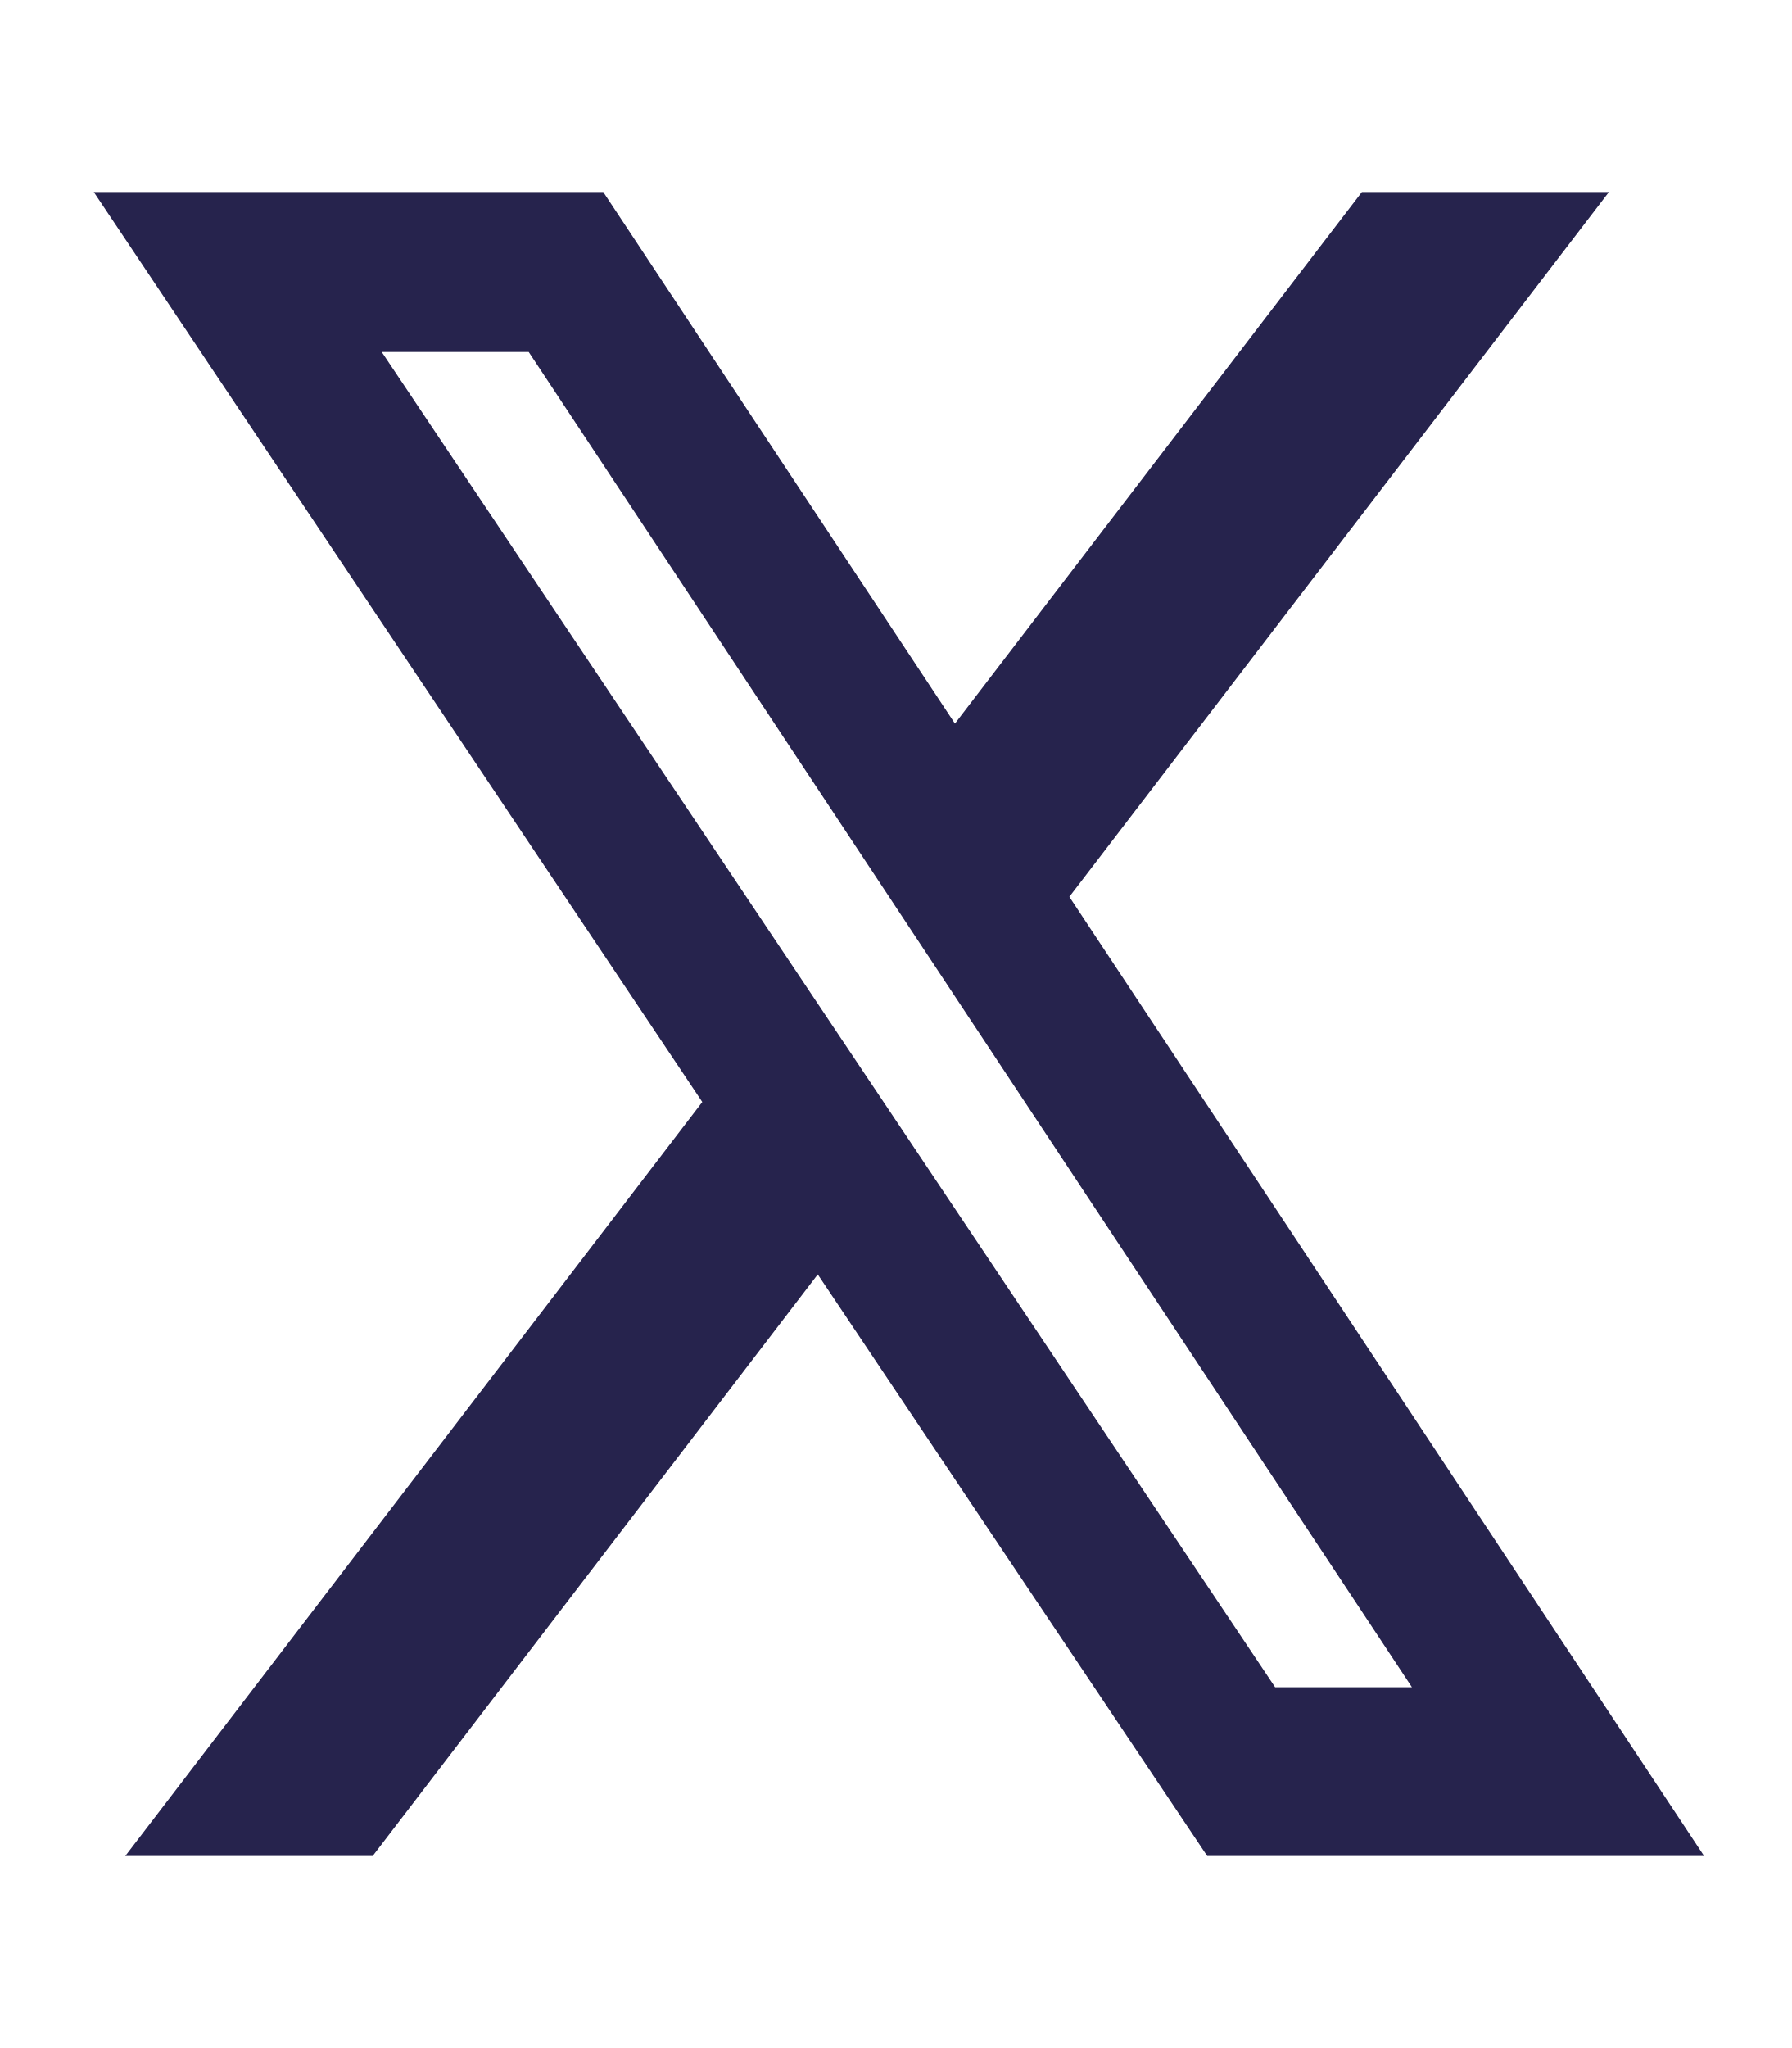
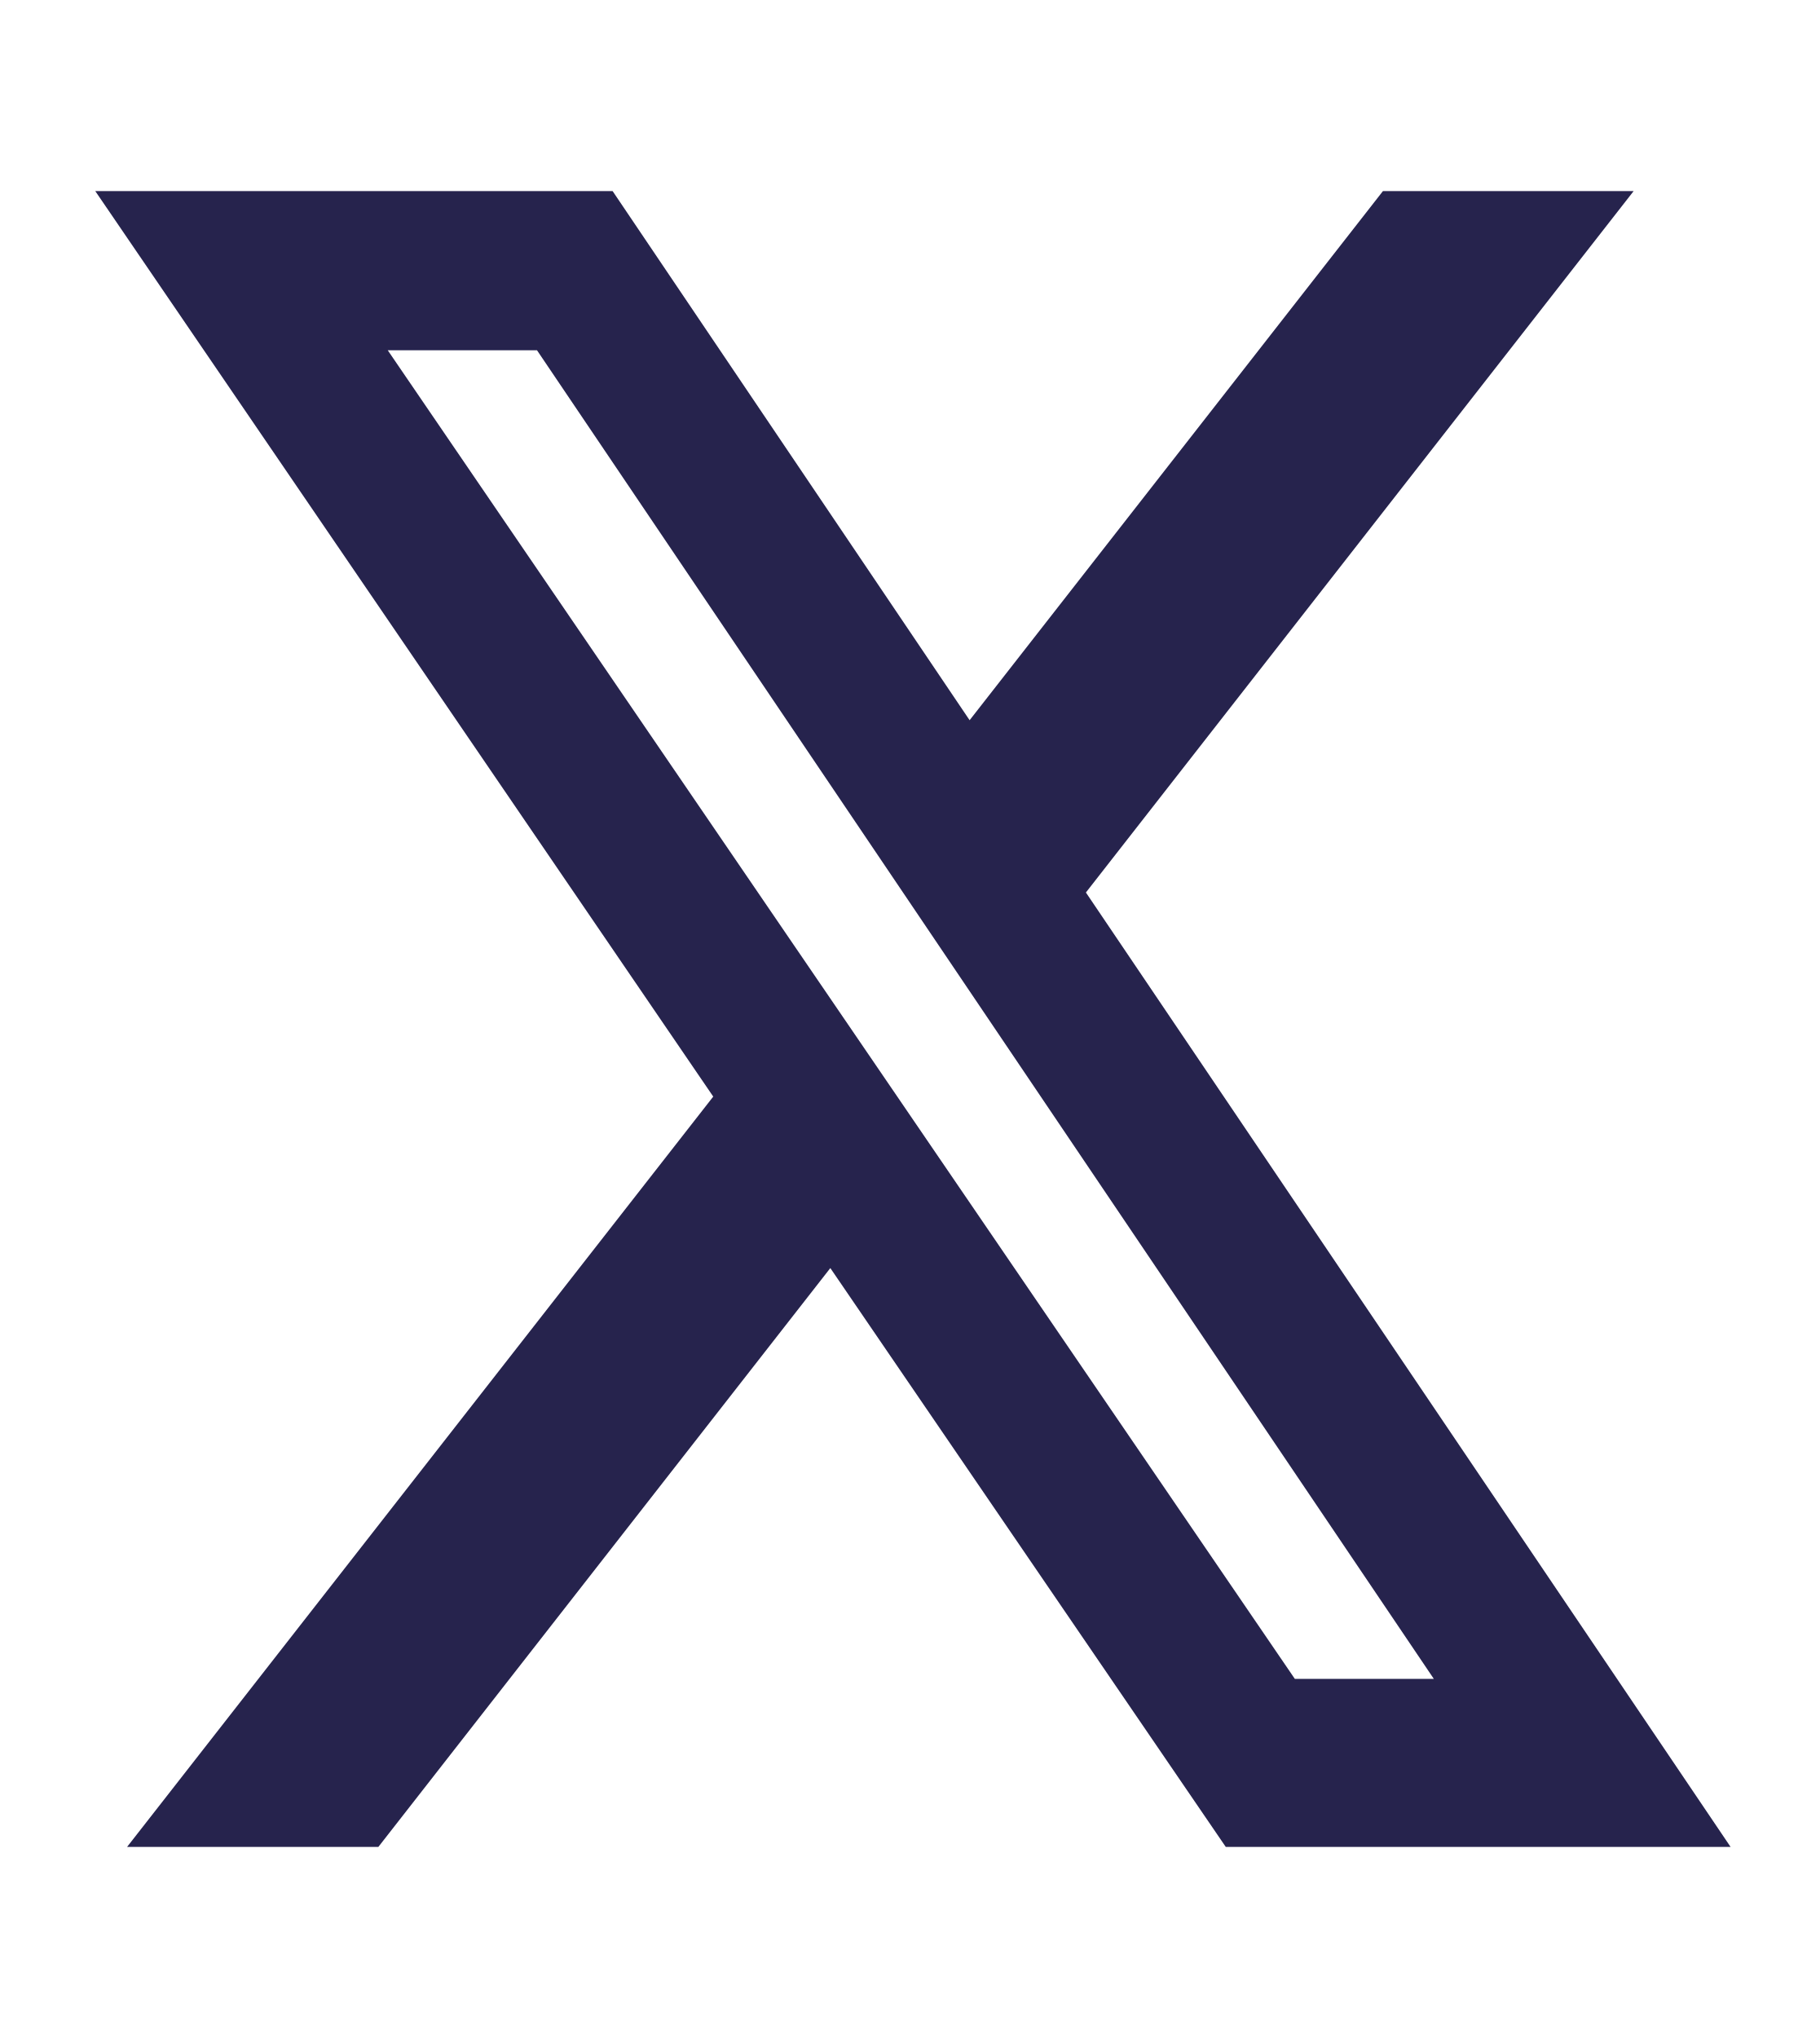
- <svg xmlns="http://www.w3.org/2000/svg" width="448px" height="512px" viewBox="0 0 448 512" version="1.1">
+ <svg xmlns="http://www.w3.org/2000/svg" width="25px" height="px" viewBox="0 0 25 28" version="1.1">
  <g id="surface1">
-     <path style=" stroke:none;fill-rule:nonzero;fill:rgb(14.902%,13.725%,30.196%);fill-opacity:1;" d="M 340.551 48 L 402.324 48 L 267.398 224.199 L 426.125 464 L 301.875 464 L 204.488 318.602 L 93.188 464 L 31.324 464 L 175.613 275.5 L 23.449 48 L 150.852 48 L 238.789 180.898 Z M 318.852 421.801 L 353.062 421.801 L 132.211 88 L 95.461 88 Z M 318.852 421.801 " />
+     <path style=" stroke:none;fill-rule:nonzero;fill:rgb(14.902%,13.725%,30.196%);fill-opacity:1;" d="M 19.004 2.625 L 22.449 2.625 L 14.922 12.262 L 23.781 25.375 L 16.844 25.375 L 11.41 17.422 L 5.199 25.375 L 1.746 25.375 L 9.801 15.066 L 1.309 2.625 L 8.418 2.625 L 13.324 9.895 Z M 17.793 23.066 L 19.703 23.066 L 7.379 4.812 L 5.328 4.812 Z M 17.793 23.066 " />
  </g>
</svg>
